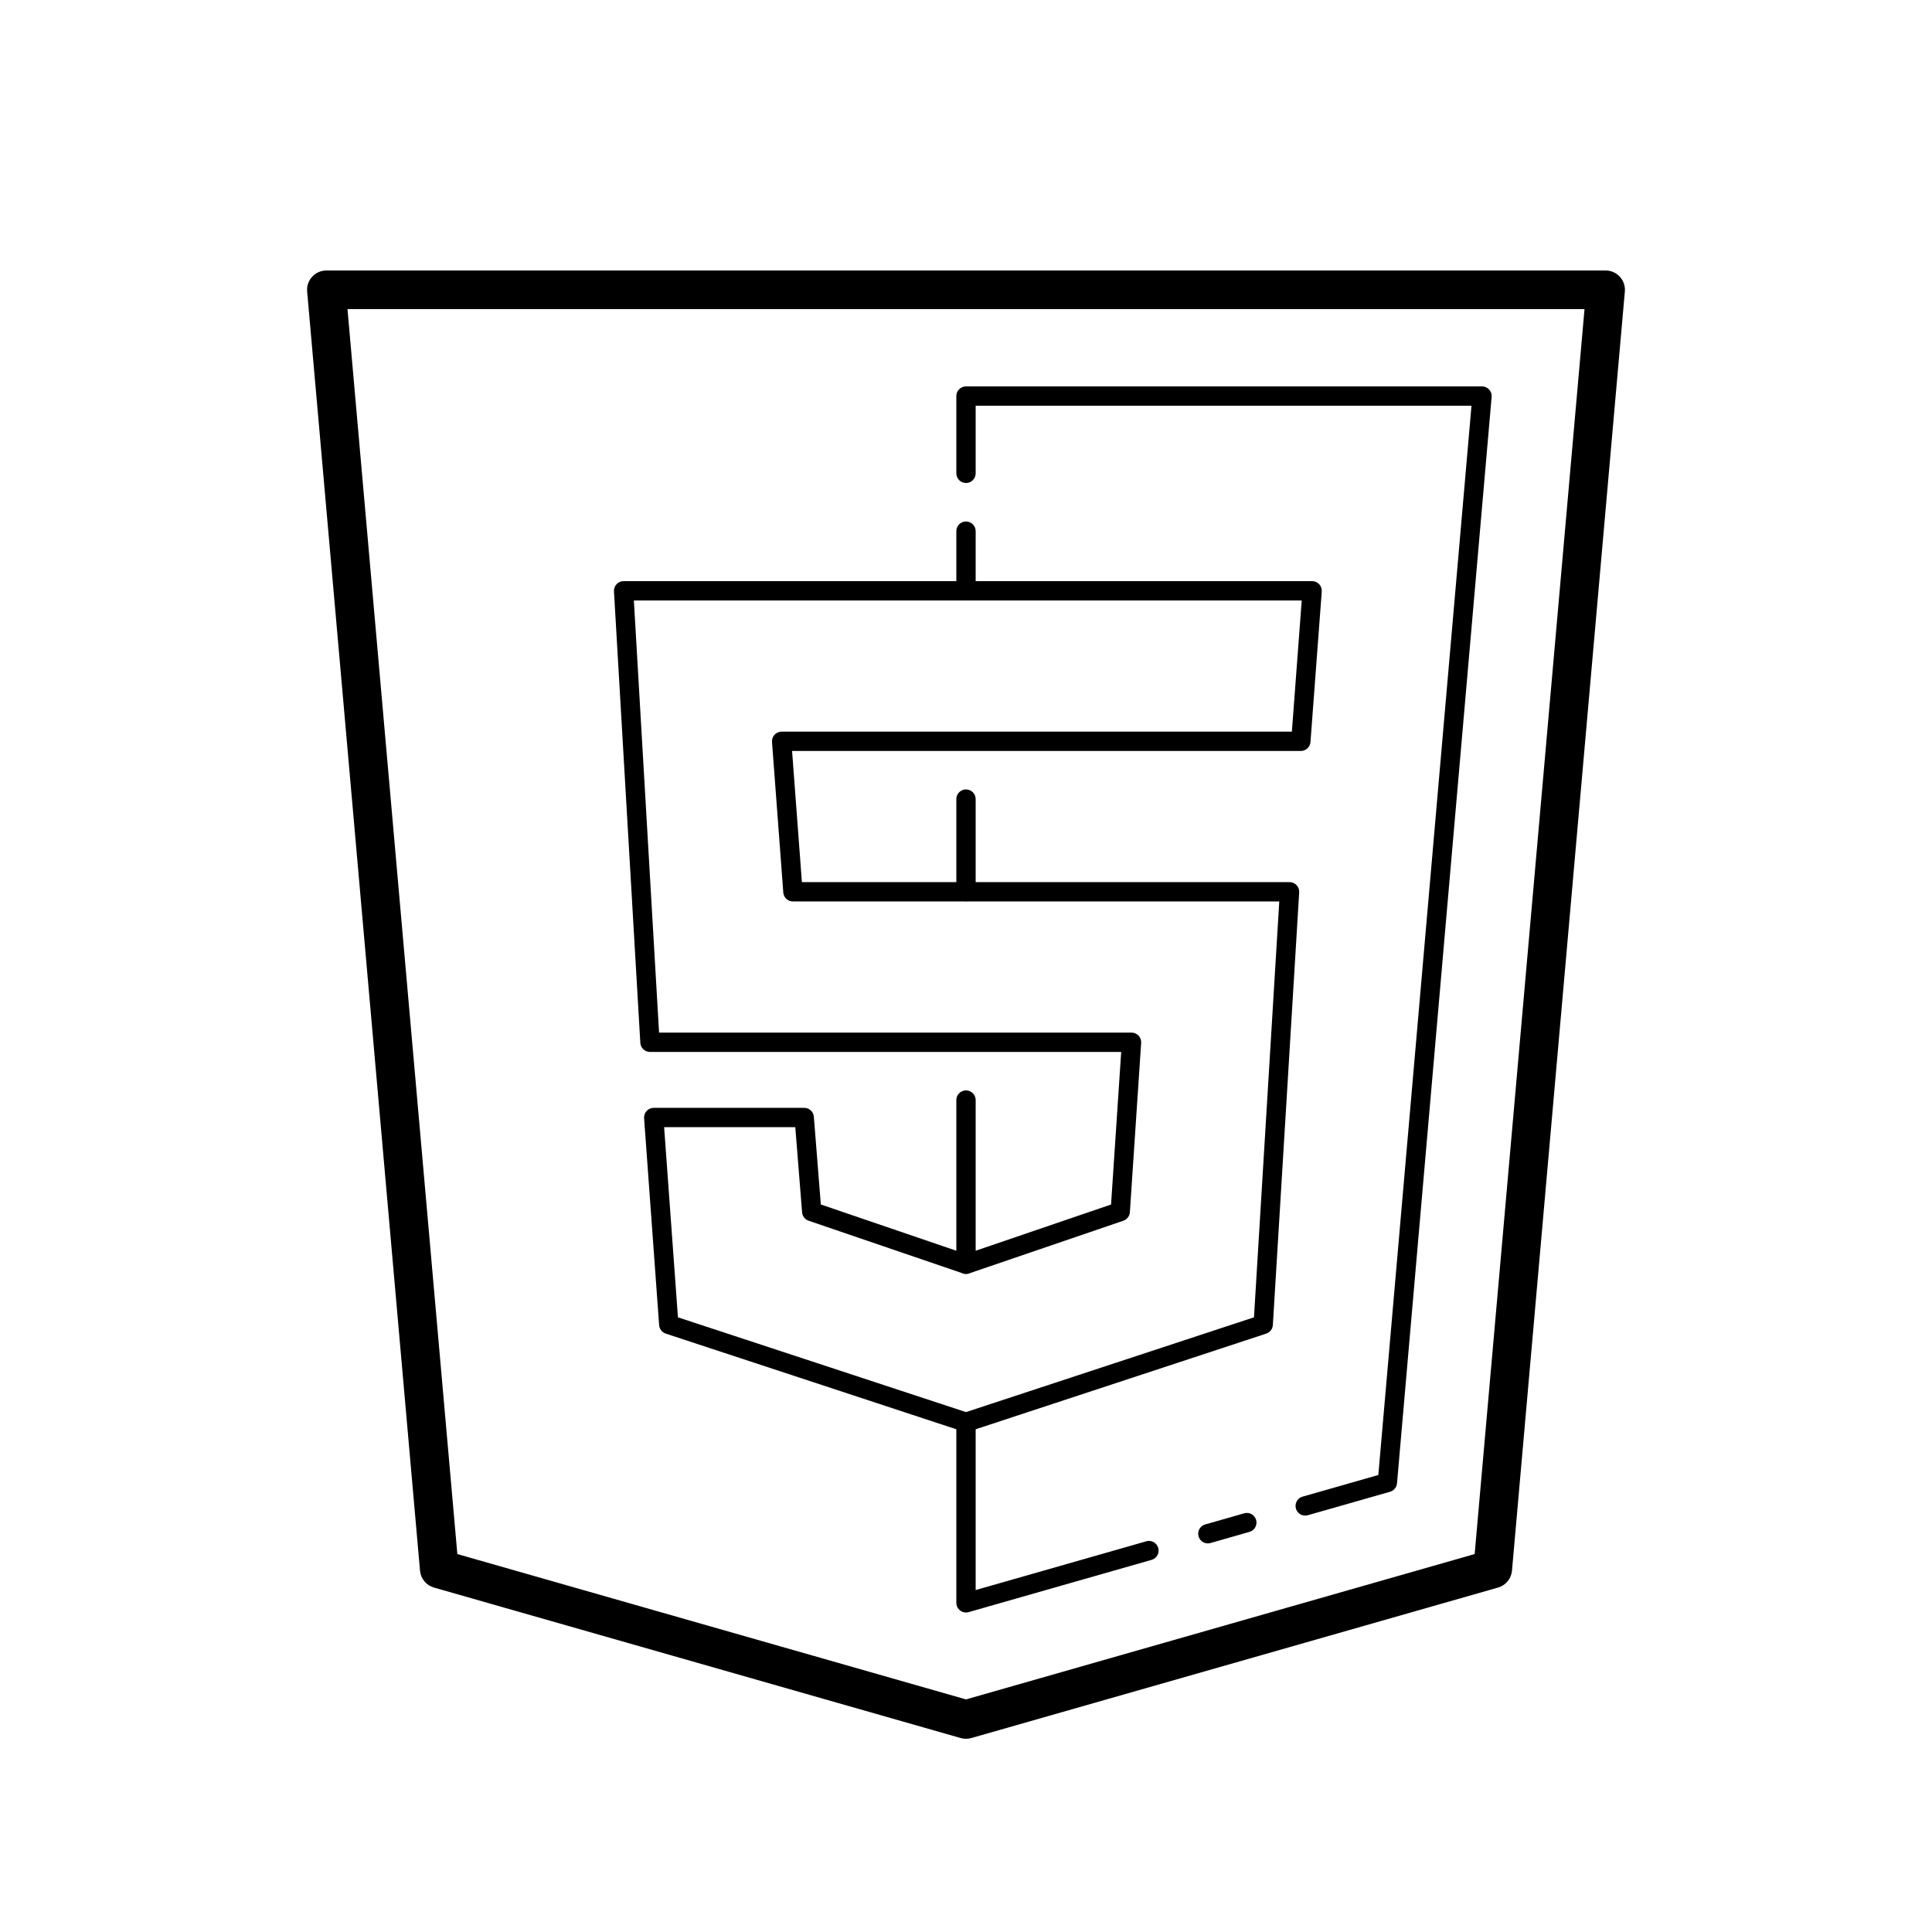
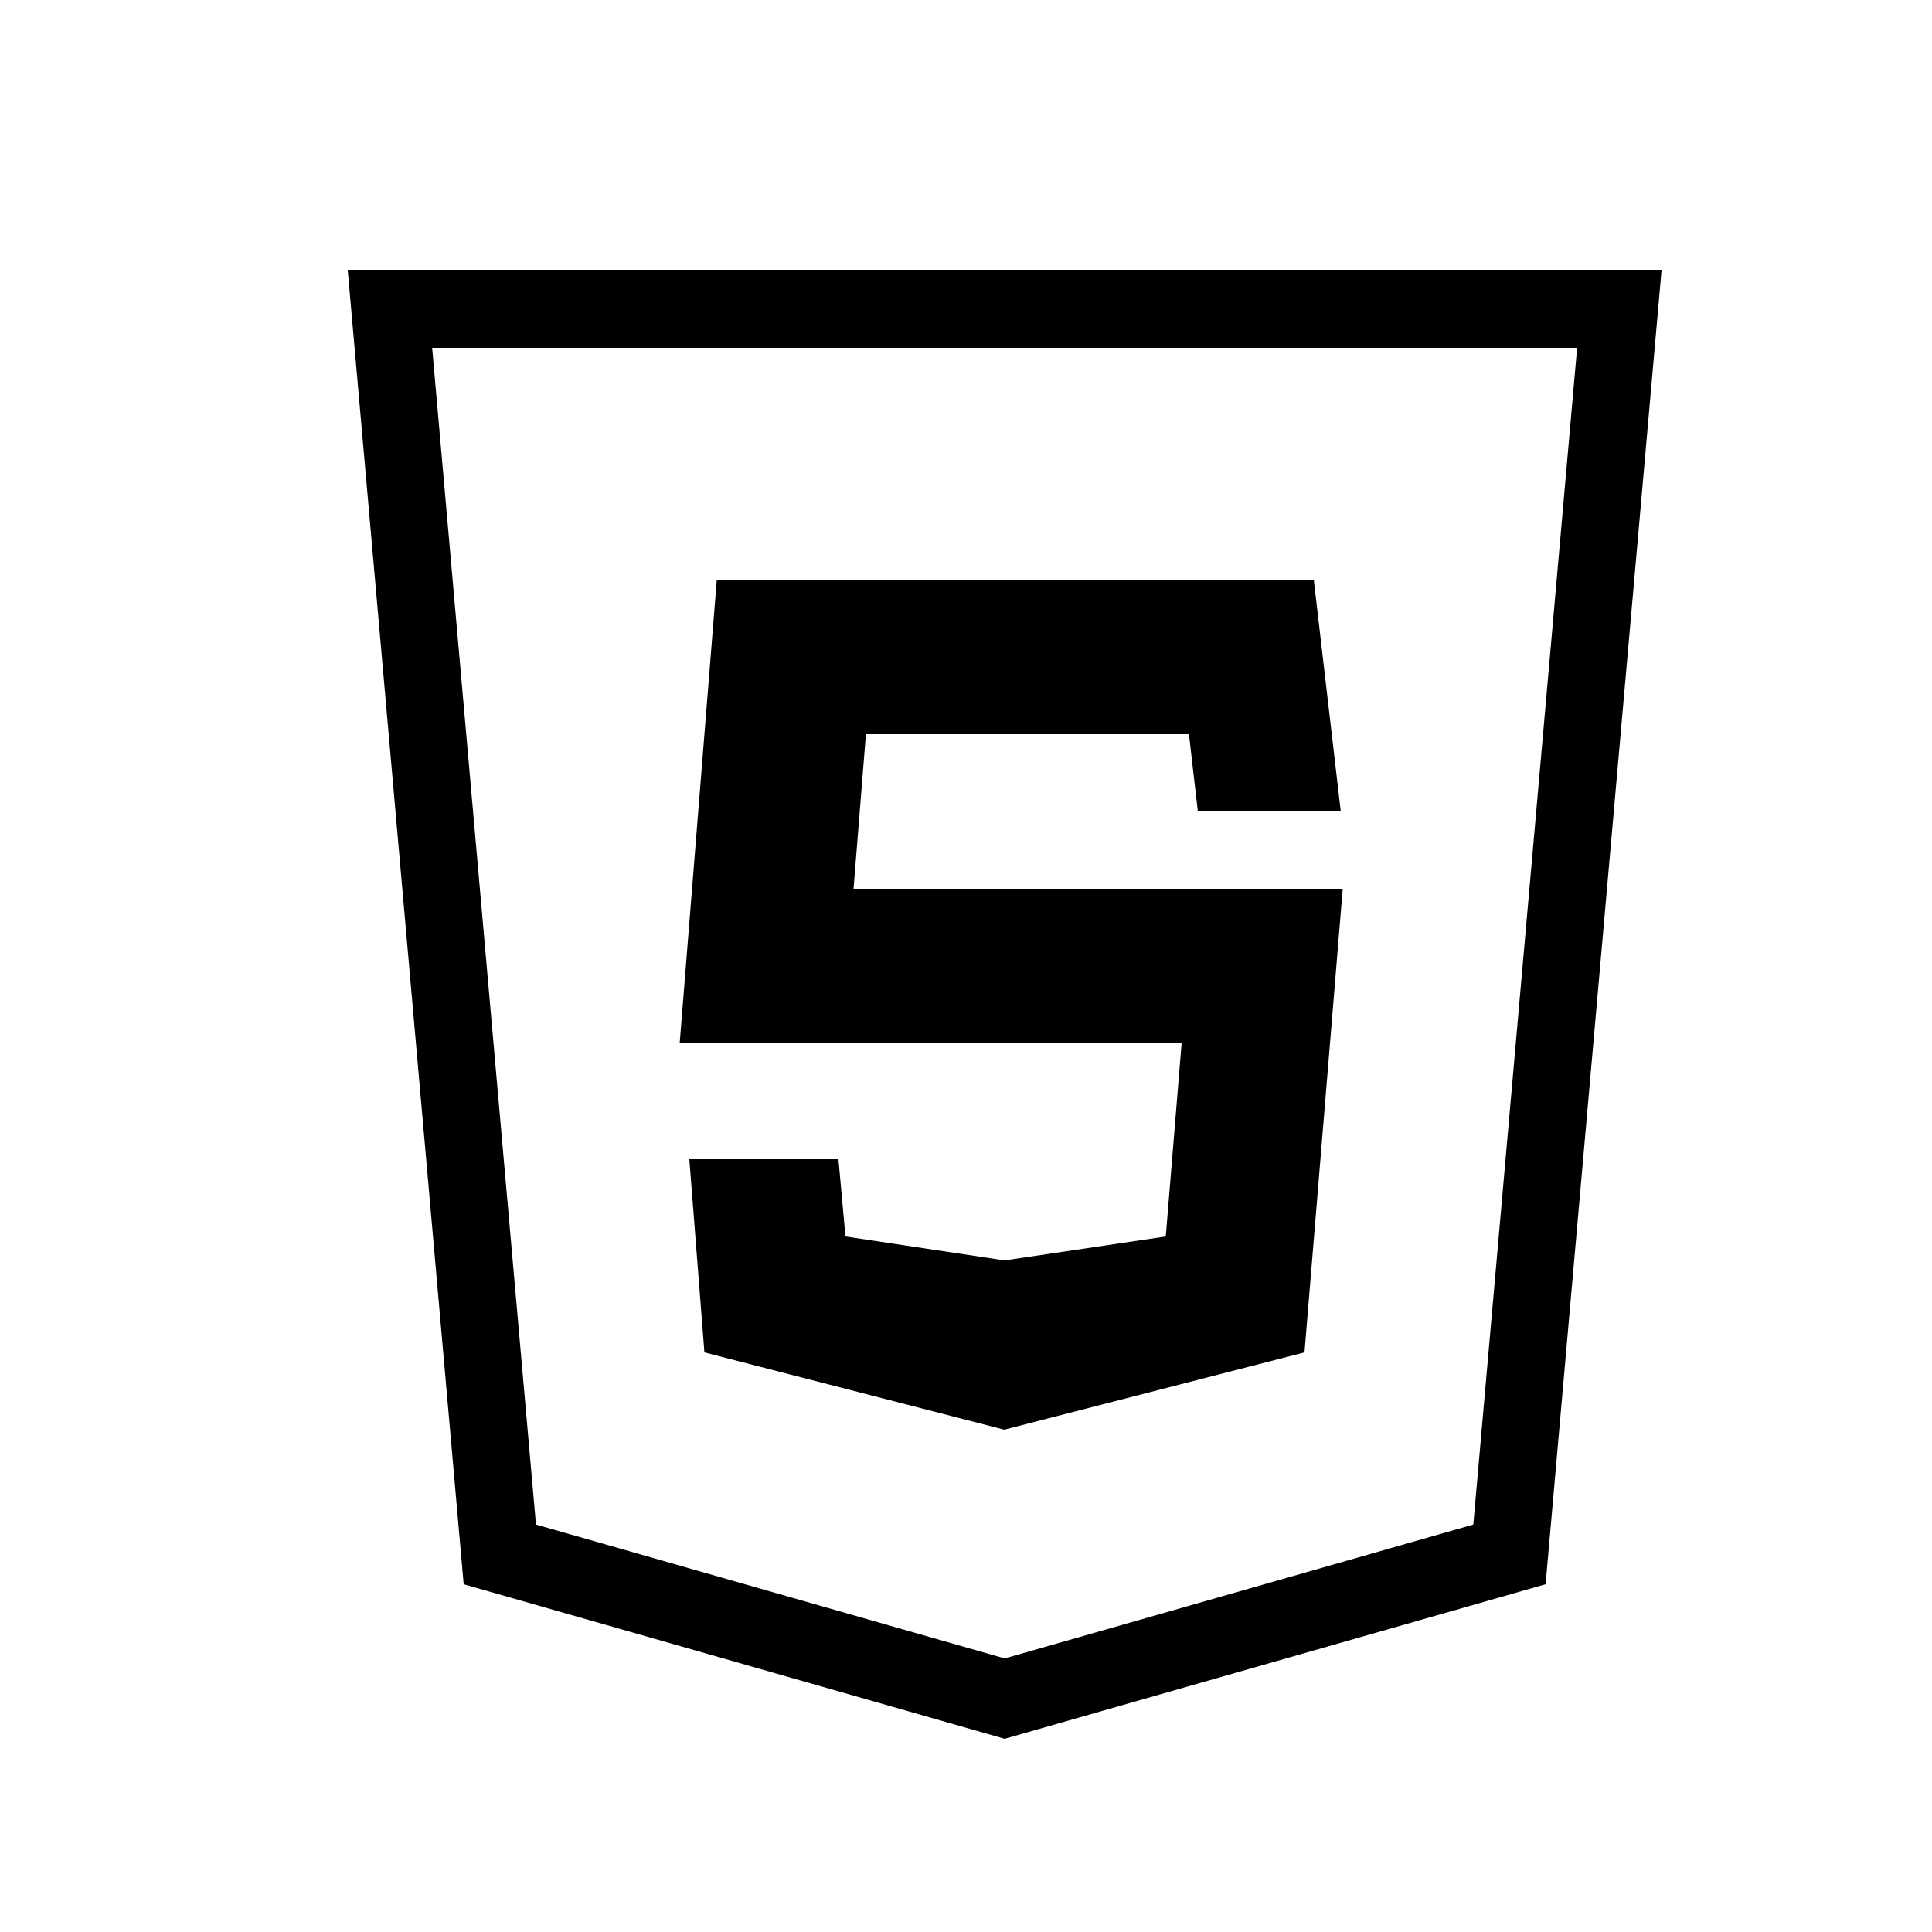
- <svg xmlns="http://www.w3.org/2000/svg" viewBox="0 0 100 100" width="200px" height="200px">
-   <path d="M 16.895 14 A 1 1 0 0 0 15.898 15.088 L 21.74 81.299 A 1 1 0 0 0 22.463 82.172 L 49.725 89.961 A 1 1 0 0 0 50.275 89.961 L 77.537 82.172 A 1 1 0 0 0 78.26 81.299 L 84.102 15.088 A 1 1 0 0 0 83.105 14 L 16.895 14 z M 17.986 16 L 82.014 16 L 76.328 80.438 L 50 87.961 L 23.672 80.438 L 17.986 16 z M 50 20 A 0.5 0.5 0 0 0 49.5 20.5 L 49.5 24.5 A 0.5 0.5 0 1 0 50.5 24.5 L 50.5 21 L 76.164 21 L 71.342 76.346 L 67.439 77.461 A 0.5 0.5 0 1 0 67.713 78.422 L 71.949 77.213 A 0.5 0.5 0 0 0 72.309 76.775 L 77.207 20.543 A 0.5 0.5 0 0 0 76.709 20 L 50 20 z M 49.992 26.992 A 0.5 0.5 0 0 0 49.5 27.5 L 49.5 30.08 L 32.279 30.08 A 0.5 0.5 0 0 0 31.779 30.609 L 33.143 53.977 A 0.5 0.5 0 0 0 33.643 54.447 L 50 54.447 L 58.033 54.447 L 57.508 62.346 L 50.5 64.738 L 50.5 56.947 A 0.5 0.5 0 0 0 49.992 56.439 A 0.5 0.5 0 0 0 49.5 56.947 L 49.5 64.738 L 42.486 62.344 L 42.125 57.803 A 0.5 0.5 0 0 0 41.627 57.342 L 33.838 57.342 A 0.5 0.5 0 0 0 33.338 57.879 L 34.117 68.59 A 0.5 0.5 0 0 0 34.459 69.027 L 49.5 73.979 L 49.5 82.963 A 0.5 0.5 0 0 0 50.137 83.443 L 59.584 80.744 A 0.5 0.5 0 1 0 59.311 79.783 L 50.5 82.301 L 50.5 73.979 L 65.541 69.027 A 0.5 0.5 0 0 0 65.883 68.584 L 67.246 46.188 A 0.5 0.5 0 0 0 66.746 45.658 L 50.5 45.658 L 50.5 41.367 A 0.5 0.5 0 0 0 49.992 40.861 A 0.5 0.5 0 0 0 49.5 41.367 L 49.5 45.658 L 41.506 45.658 L 40.998 38.869 L 50 38.869 L 67.332 38.869 A 0.5 0.5 0 0 0 67.83 38.406 L 68.414 30.617 A 0.5 0.5 0 0 0 67.916 30.08 L 50.5 30.08 L 50.5 27.5 A 0.5 0.5 0 0 0 49.992 26.992 z M 32.809 31.08 L 50 31.08 L 67.377 31.08 L 66.867 37.869 L 50 37.869 L 40.457 37.869 A 0.5 0.5 0 0 0 39.959 38.406 L 40.543 46.195 A 0.5 0.5 0 0 0 41.043 46.658 L 49.92 46.658 A 0.5 0.5 0 0 0 50.082 46.658 L 66.215 46.658 L 64.906 68.184 L 50 73.09 L 35.09 68.184 L 34.375 58.342 L 41.164 58.342 L 41.516 62.75 A 0.5 0.5 0 0 0 41.854 63.184 L 49.768 65.887 A 0.5 0.5 0 0 0 50.232 65.887 L 58.146 63.184 A 0.5 0.5 0 0 0 58.482 62.744 L 59.066 53.98 A 0.5 0.5 0 0 0 58.568 53.447 L 50 53.447 L 34.113 53.447 L 32.809 31.08 z M 64.527 78.309 A 0.5 0.5 0 0 0 64.395 78.33 L 62.4 78.9 A 0.5 0.5 0 1 0 62.674 79.861 L 64.668 79.291 A 0.5 0.5 0 0 0 64.527 78.309 z" />
+ <svg xmlns="http://www.w3.org/2000/svg" viewBox="0 0 50 50" width="200px" height="200px">
+   <path d="M 9 7 L 12 41 L 26 45 L 40 41 C 41 29.667 42 18.333 43 7 L 9 7 z M 11.184 9 L 40.816 9 L 38.129 39.455 L 26 42.92 L 13.871 39.455 L 11.184 9 z M 18.551 15 L 17.59 27 L 30.58 27 L 30.17 32 L 26 32.619 L 21.881 32 L 21.699 30 L 17.84 30 L 18.23 35 L 25.99 37 L 33.76 35 L 34.75 23 L 22.09 23 L 22.41 19 L 30.77 19 L 31 21 L 34.699 21 L 34 15 L 18.551 15 z" />
</svg>
